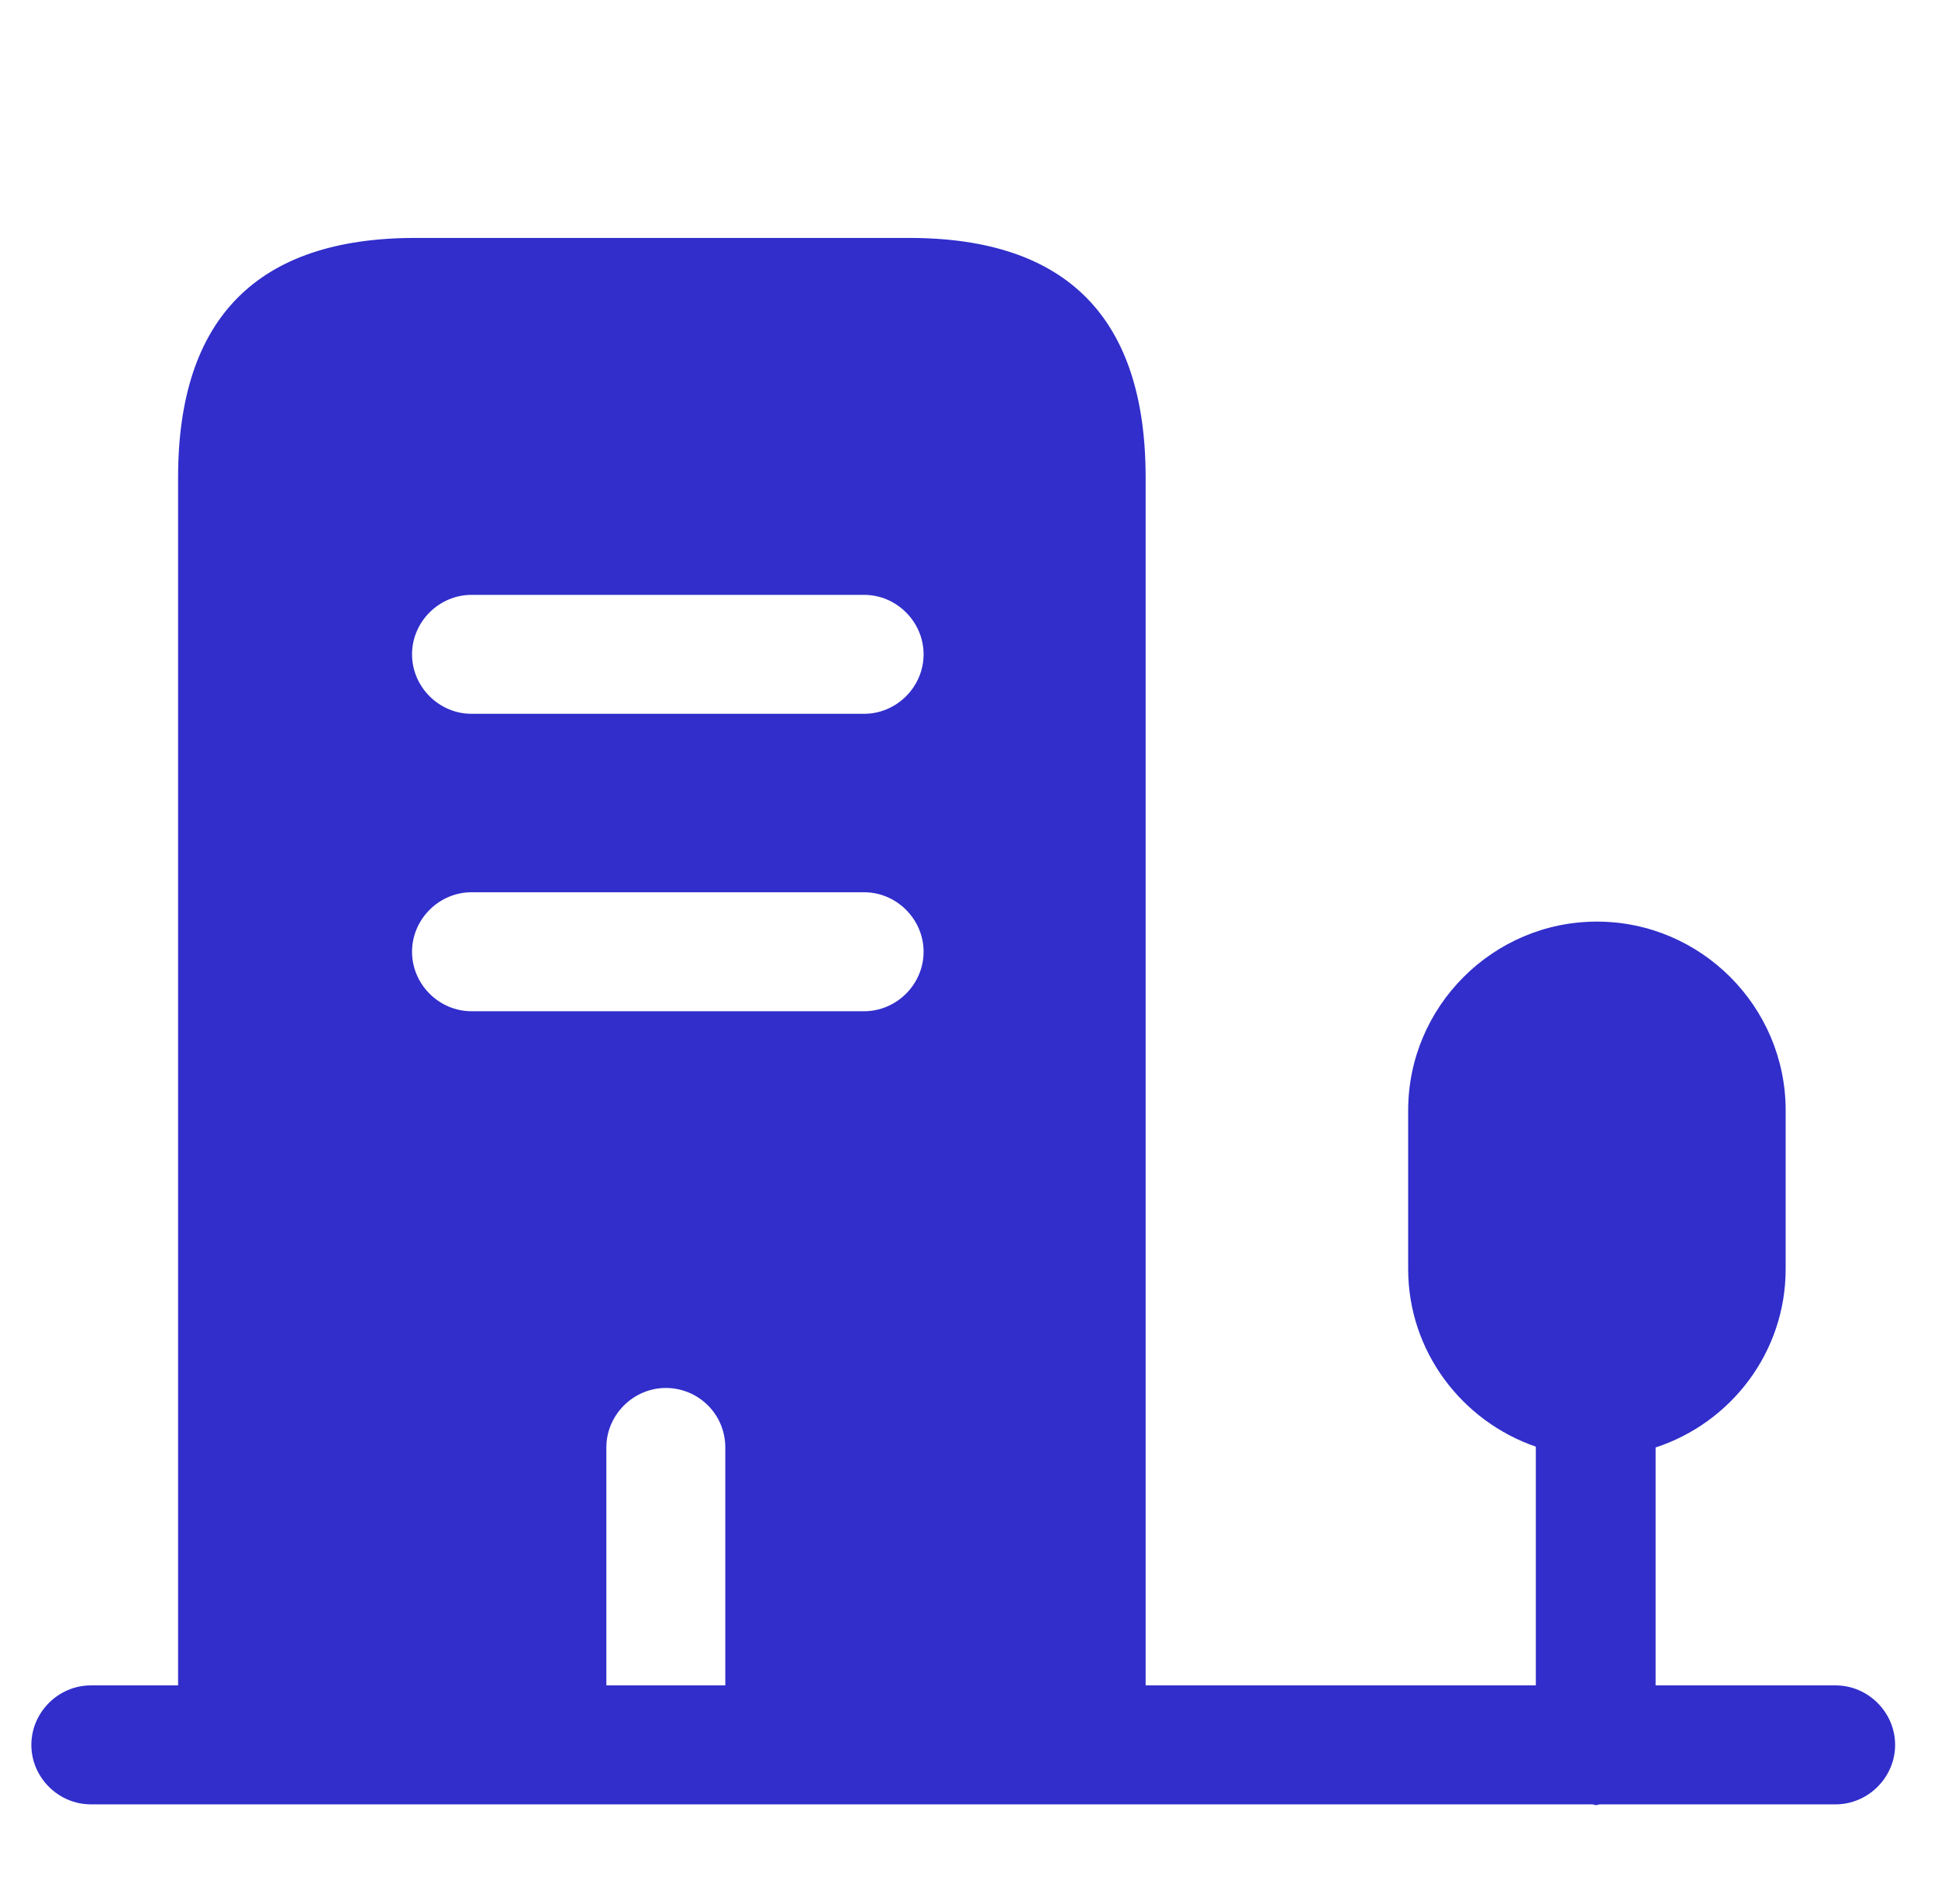
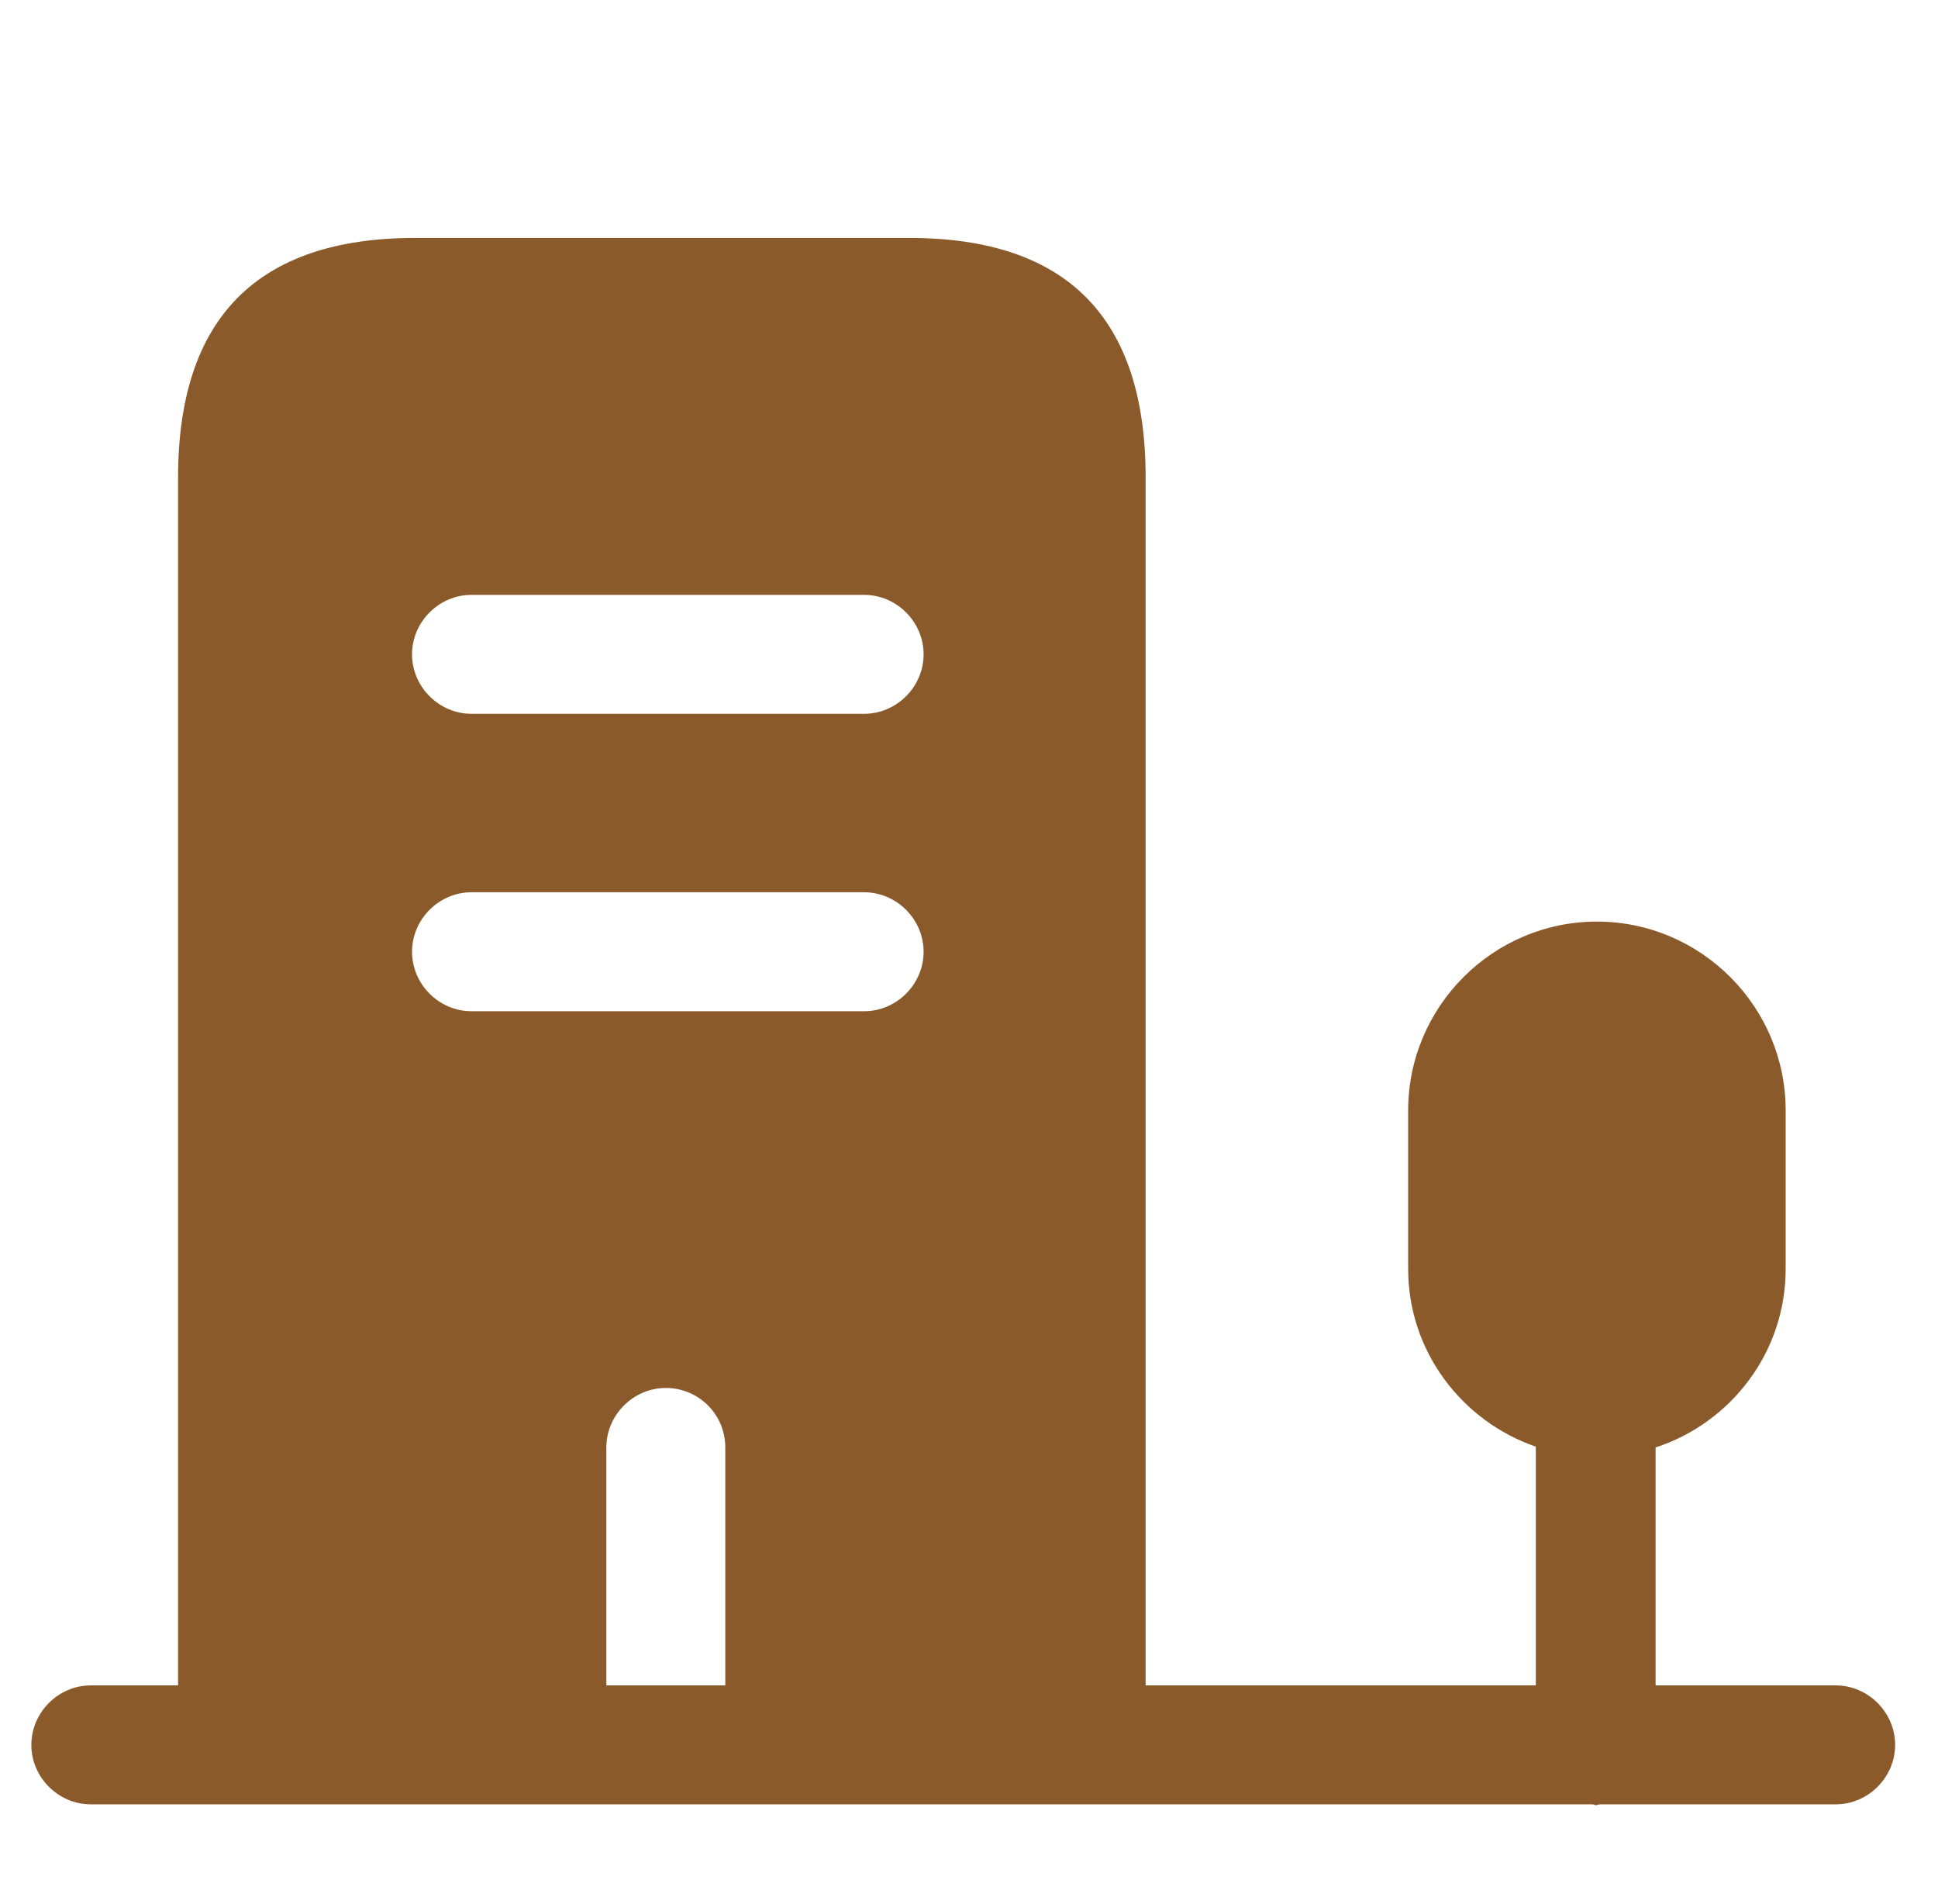
<svg xmlns="http://www.w3.org/2000/svg" width="56" height="55" viewBox="0 0 56 55" fill="none">
-   <path d="M26.275 6.875H11.998C7.438 6.875 5.146 9.19 5.146 13.796V50.417H17.521V41.823C17.521 40.883 18.3 40.104 19.24 40.104C20.179 40.104 20.958 40.86 20.958 41.823V50.417H33.104V13.796C33.104 9.19 30.835 6.875 26.275 6.875ZM24.969 29.219H13.625C12.685 29.219 11.906 28.44 11.906 27.5C11.906 26.56 12.685 25.781 13.625 25.781H24.969C25.908 25.781 26.688 26.56 26.688 27.5C26.688 28.44 25.908 29.219 24.969 29.219ZM24.969 20.625H13.625C12.685 20.625 11.906 19.846 11.906 18.906C11.906 17.967 12.685 17.188 13.625 17.188H24.969C25.908 17.188 26.688 17.967 26.688 18.906C26.688 19.846 25.908 20.625 24.969 20.625Z" fill="#312ECB" />
-   <path d="M53.042 48.698H47.84V41.823C50.017 41.112 51.598 39.073 51.598 36.667V32.083C51.598 29.081 49.146 26.629 46.144 26.629C43.142 26.629 40.69 29.081 40.69 32.083V36.667C40.69 39.05 42.248 41.067 44.379 41.8V48.698H2.625C1.685 48.698 0.906 49.477 0.906 50.417C0.906 51.356 1.685 52.135 2.625 52.135H46.006C46.052 52.135 46.075 52.158 46.121 52.158C46.167 52.158 46.19 52.135 46.236 52.135H53.042C53.981 52.135 54.761 51.356 54.761 50.417C54.761 49.477 53.981 48.698 53.042 48.698Z" fill="#312ECB" />
+   <path d="M26.275 6.875H11.998C7.438 6.875 5.146 9.19 5.146 13.796V50.417H17.521V41.823C17.521 40.883 18.3 40.104 19.24 40.104C20.179 40.104 20.958 40.86 20.958 41.823V50.417H33.104V13.796C33.104 9.19 30.835 6.875 26.275 6.875ZM24.969 29.219H13.625C12.685 29.219 11.906 28.44 11.906 27.5C11.906 26.56 12.685 25.781 13.625 25.781H24.969C25.908 25.781 26.688 26.56 26.688 27.5C26.688 28.44 25.908 29.219 24.969 29.219ZM24.969 20.625H13.625C12.685 20.625 11.906 19.846 11.906 18.906C11.906 17.967 12.685 17.188 13.625 17.188H24.969C25.908 17.188 26.688 17.967 26.688 18.906C26.688 19.846 25.908 20.625 24.969 20.625Z" fill="#8B5A2B" />
+   <path d="M53.042 48.698H47.84V41.823C50.017 41.112 51.598 39.073 51.598 36.667V32.083C51.598 29.081 49.146 26.629 46.144 26.629C43.142 26.629 40.69 29.081 40.69 32.083V36.667C40.69 39.05 42.248 41.067 44.379 41.8V48.698H2.625C1.685 48.698 0.906 49.477 0.906 50.417C0.906 51.356 1.685 52.135 2.625 52.135H46.006C46.052 52.135 46.075 52.158 46.121 52.158C46.167 52.158 46.19 52.135 46.236 52.135H53.042C53.981 52.135 54.761 51.356 54.761 50.417C54.761 49.477 53.981 48.698 53.042 48.698Z" fill="#8B5A2B" />
</svg>
